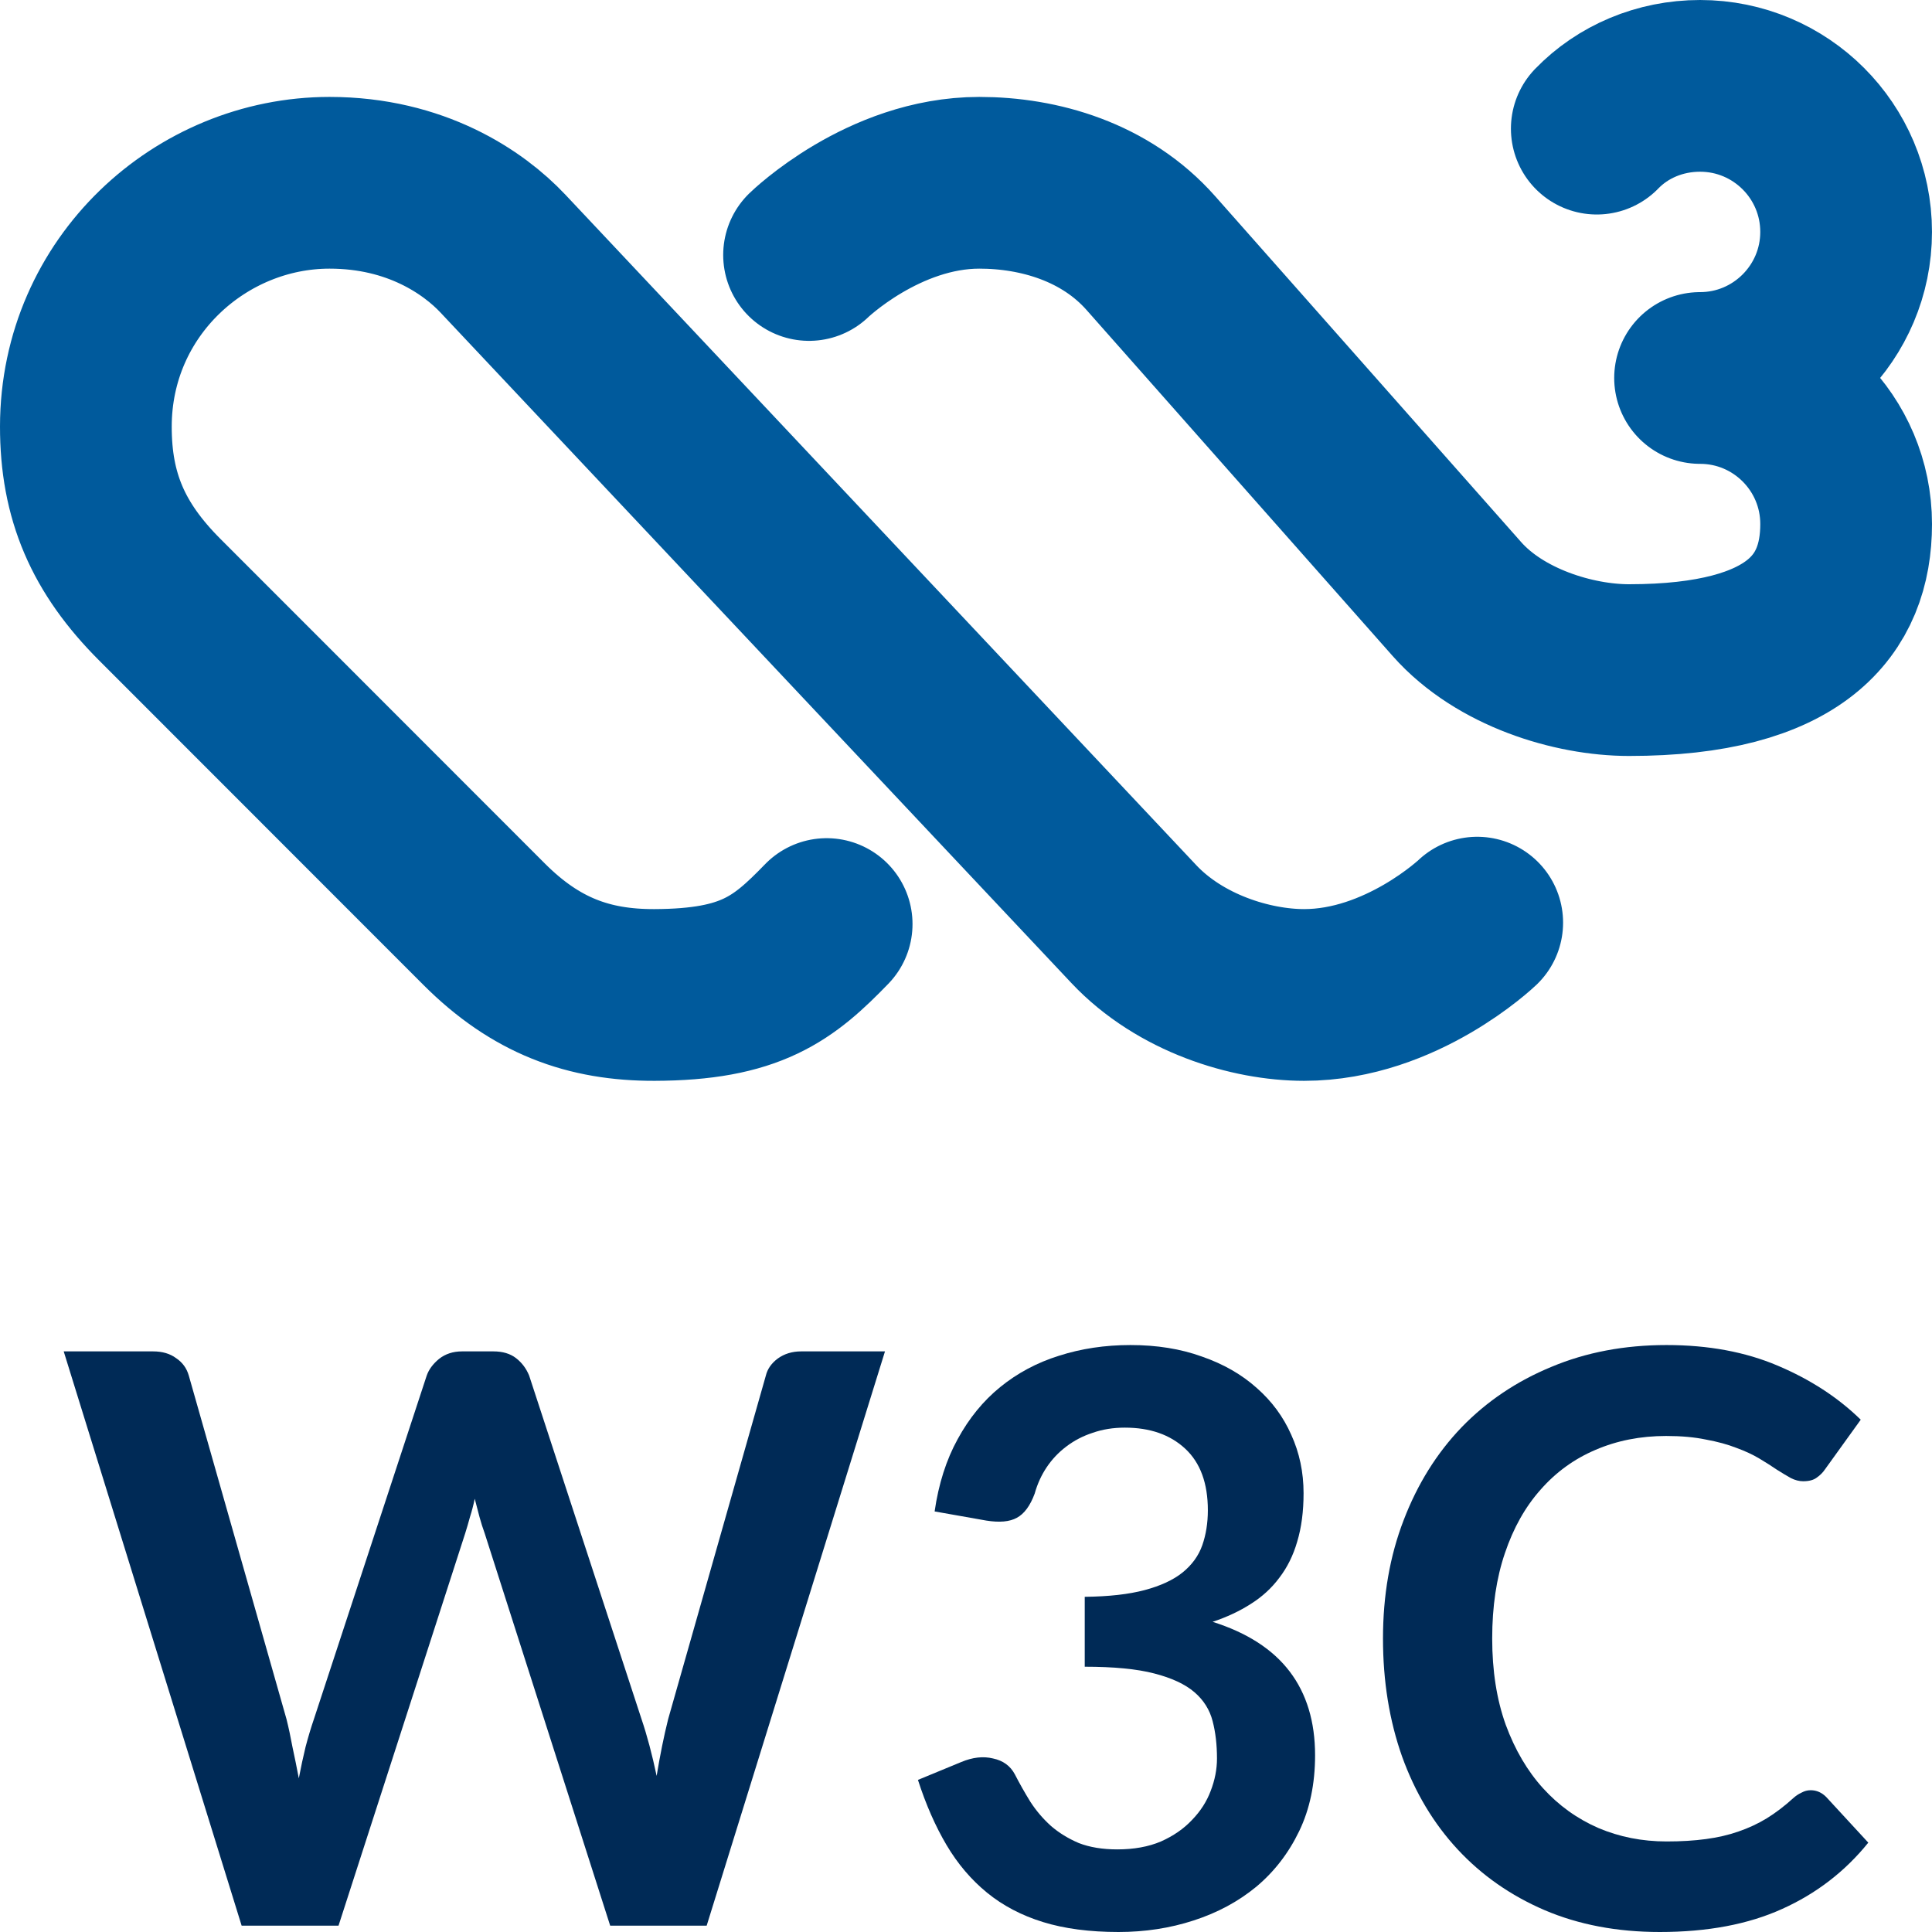
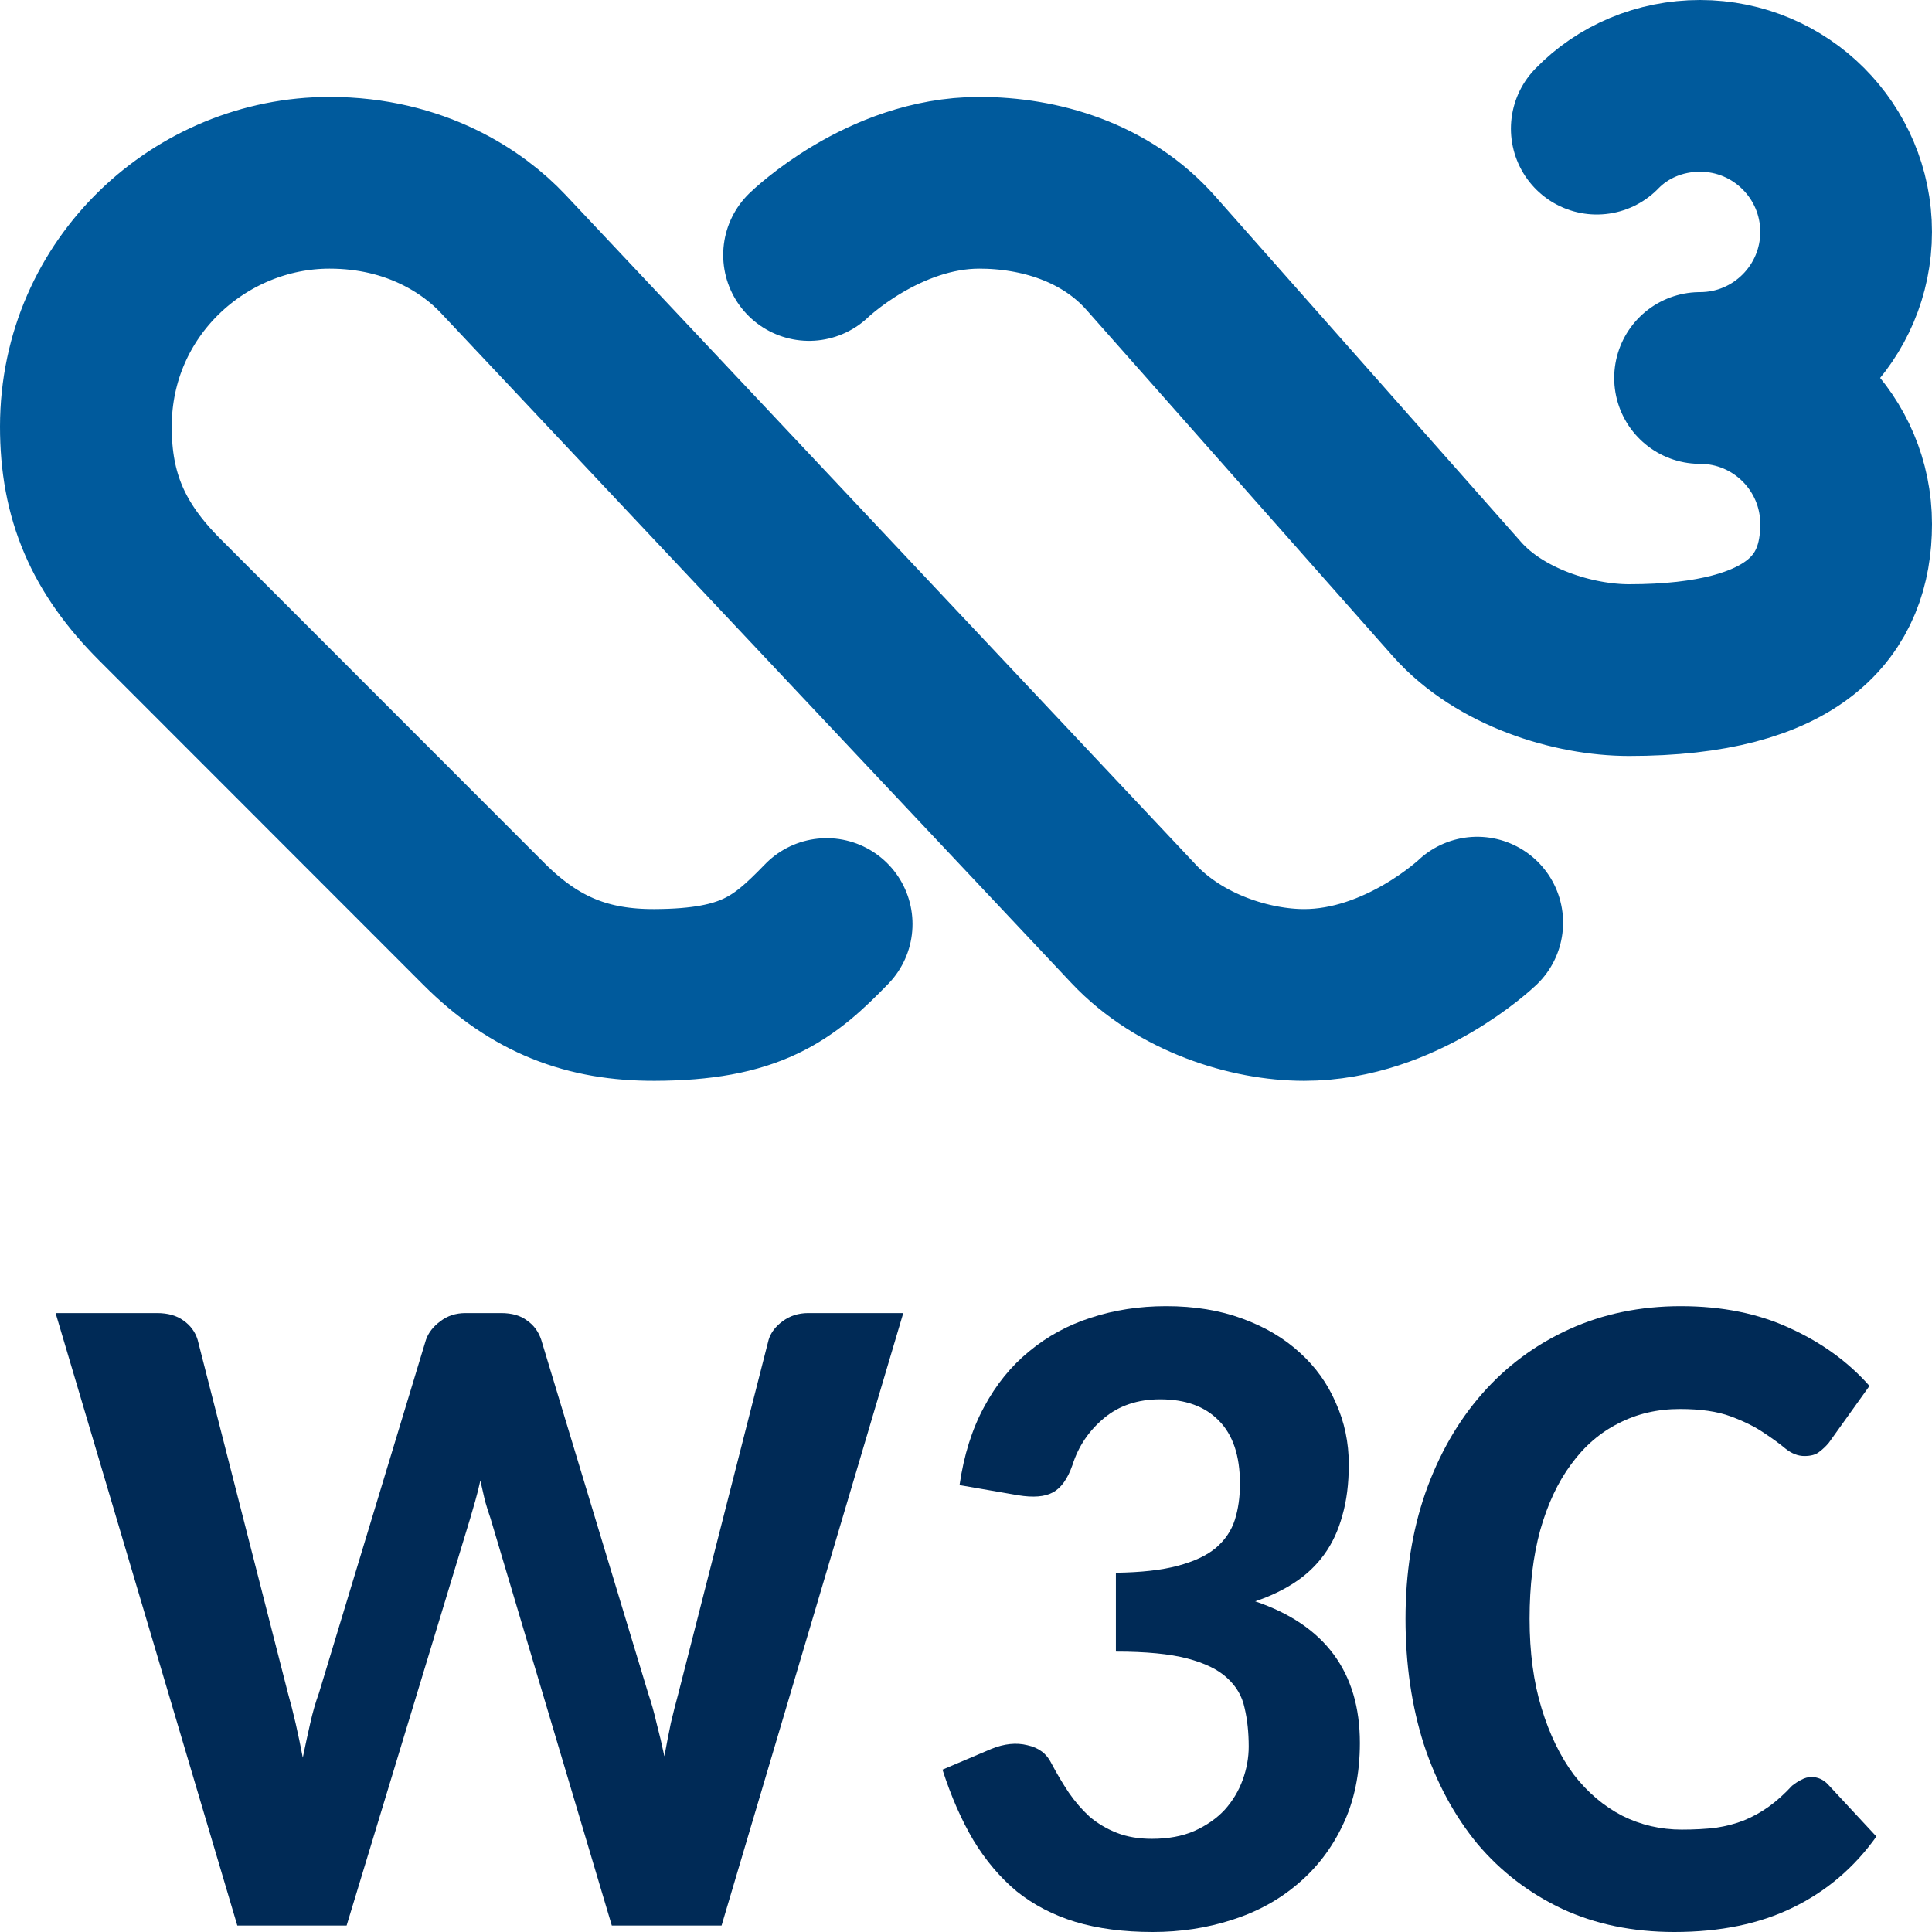
<svg xmlns="http://www.w3.org/2000/svg" width="120" height="120" version="1.1" viewBox="0 0 120 120" id="svg12" xml:space="preserve">
  <defs id="defs16" />
  <path style="opacity:1;fill:none;stroke:#005a9c;stroke-width:10.666;stroke-linecap:round;stroke-dasharray:none" d="M 70.382,57.352 70.419,57.392 C 73.305,60.459 77.695,61.799 81.002,61.799 87.046,61.799 91.753,57.307 91.753,57.307 M 50.252,15.838 C 50.252,15.838 54.864,11.353 60.824,11.353 64.541,11.353 68.665,12.536 71.482,15.72 L 90.492,37.209 C 93.163,40.228 97.75,41.621 101.181,41.621 111.599,41.621 114.667,37.559 114.667,32.549 114.667,27.539 110.605,23.477 105.595,23.477 M 70.382,57.352 31.236,15.751 C 29.414,13.814 25.829,11.353 20.467,11.353 12.479,11.353 5.343,17.797 5.333,26.487 5.329,30.818 6.708,34.029 9.922,37.245 L 30.066,57.4 C 33.28,60.616 36.567,61.81 40.645,61.799 46.644,61.782 48.662,60.165 51.345,57.394 M 99.179,7.99 C 100.794,6.322 103.089,5.333 105.594,5.333 110.605,5.333 114.666,9.395 114.666,14.405 114.666,19.41 110.599,23.477 105.594,23.477" id="path2-5" />
-   <g aria-label="W3C" id="text42914" style="font-weight:bold;font-size:49.333px;line-height:125%;font-family:Lato;-inkscape-font-specification:'Lato Bold';text-align:center;letter-spacing:0px;word-spacing:0px;text-anchor:middle;display:inline;fill:#002a56;stroke-width:1px">
-     <path d="M 3.957,83.937 H 9.507 Q 10.371,83.937 10.938,84.357 11.53,84.751 11.727,85.442 L 17.795,106.779 Q 17.993,107.568 18.165,108.505 18.363,109.418 18.56,110.454 18.757,109.418 18.979,108.505 19.226,107.568 19.497,106.779 L 26.503,85.442 Q 26.7,84.875 27.267,84.406 27.859,83.937 28.698,83.937 H 30.647 Q 31.51,83.937 32.053,84.357 32.595,84.776 32.867,85.442 L 39.847,106.779 Q 40.365,108.308 40.785,110.306 41.105,108.357 41.5,106.779 L 47.568,85.442 Q 47.716,84.825 48.308,84.381 48.925,83.937 49.763,83.937 H 54.968 L 43.893,119.605 H 37.899 L 30.104,95.235 Q 29.931,94.766 29.783,94.223 29.635,93.681 29.487,93.089 29.364,93.681 29.191,94.223 29.043,94.766 28.895,95.235 L 21.027,119.605 H 15.008 Z" id="path43355" />
-     <path d="M 70.212,83.543 Q 72.679,83.543 74.652,84.258 76.65,84.949 78.056,86.207 79.462,87.44 80.202,89.117 80.967,90.795 80.967,92.743 80.967,94.445 80.572,95.753 80.202,97.035 79.462,97.997 78.747,98.959 77.686,99.625 76.65,100.291 75.318,100.735 78.525,101.747 80.103,103.819 81.682,105.891 81.682,109.023 81.682,111.687 80.695,113.735 79.709,115.782 78.031,117.188 76.354,118.569 74.134,119.285 71.939,120 69.472,120 66.783,120 64.785,119.383 62.787,118.767 61.307,117.558 59.827,116.349 58.791,114.598 57.755,112.847 57.015,110.553 L 59.704,109.443 Q 60.765,108.999 61.677,109.221 62.615,109.418 63.034,110.207 63.478,111.071 63.996,111.909 64.539,112.748 65.279,113.414 66.019,114.055 67.005,114.475 68.017,114.869 69.398,114.869 70.952,114.869 72.111,114.376 73.271,113.858 74.035,113.044 74.825,112.23 75.195,111.243 75.589,110.232 75.589,109.221 75.589,107.938 75.318,106.902 75.047,105.841 74.183,105.101 73.32,104.361 71.692,103.942 70.089,103.523 67.375,103.523 V 99.181 Q 69.62,99.157 71.1,98.762 72.58,98.367 73.443,97.677 74.331,96.961 74.677,95.975 75.022,94.988 75.022,93.804 75.022,91.288 73.616,89.981 72.21,88.673 69.867,88.673 68.781,88.673 67.869,88.994 66.956,89.29 66.216,89.857 65.501,90.4 65.007,91.14 64.514,91.88 64.267,92.768 63.848,93.903 63.157,94.273 62.491,94.643 61.258,94.445 L 58.051,93.878 Q 58.421,91.313 59.482,89.389 60.543,87.44 62.121,86.157 63.725,84.85 65.772,84.209 67.844,83.543 70.212,83.543 Z" id="path43357" />
-     <path d="M 112.466,111.194 Q 113.009,111.194 113.428,111.613 L 116.043,114.45 Q 113.872,117.139 110.69,118.569 107.533,120 103.093,120 99.121,120 95.939,118.643 92.782,117.287 90.537,114.869 88.293,112.452 87.084,109.097 85.9,105.743 85.9,101.771 85.9,97.751 87.183,94.421 88.465,91.066 90.784,88.649 93.127,86.231 96.359,84.899 99.59,83.543 103.512,83.543 107.409,83.543 110.419,84.825 113.453,86.108 115.574,88.18 L 113.354,91.263 Q 113.157,91.559 112.836,91.781 112.54,92.003 111.997,92.003 111.627,92.003 111.233,91.806 110.838,91.584 110.369,91.288 109.901,90.967 109.284,90.597 108.667,90.227 107.853,89.931 107.039,89.611 105.954,89.413 104.893,89.191 103.487,89.191 101.095,89.191 99.097,90.055 97.123,90.893 95.693,92.521 94.262,94.125 93.473,96.468 92.683,98.787 92.683,101.771 92.683,104.781 93.522,107.124 94.385,109.467 95.841,111.071 97.296,112.674 99.269,113.537 101.243,114.376 103.512,114.376 104.869,114.376 105.954,114.228 107.064,114.08 107.977,113.759 108.914,113.439 109.728,112.945 110.567,112.427 111.381,111.687 111.627,111.465 111.899,111.342 112.17,111.194 112.466,111.194 Z" id="path43359" />
+   <g aria-label="W3C" id="text42914" style="font-weight:bold;font-size:58.667px;line-height:125%;font-family:Carlito;-inkscape-font-specification:'Carlito Bold';text-align:center;letter-spacing:0px;word-spacing:0px;text-anchor:middle;display:inline;fill:#002a56;stroke-width:1px">
+     <path d="M 3.453,81.557 H 9.755 Q 10.758,81.557 11.388,82.016 12.047,82.474 12.276,83.219 L 17.891,105.19 Q 18.378,106.909 18.807,109.172 19.036,108.055 19.266,107.052 19.495,106.021 19.81,105.161 L 26.456,83.219 Q 26.685,82.56 27.344,82.073 28.003,81.557 28.919,81.557 H 31.125 Q 32.128,81.557 32.729,82.016 33.359,82.445 33.617,83.219 L 40.263,105.19 Q 40.549,106.021 40.779,107.023 41.036,107.997 41.266,109.086 41.466,107.997 41.667,107.023 41.896,106.049 42.125,105.219 L 47.74,83.219 Q 47.94,82.56 48.599,82.073 49.286,81.557 50.203,81.557 H 56.104 L 44.818,119.599 H 38 L 30.466,94.305 Q 30.294,93.818 30.122,93.216 29.979,92.615 29.836,91.956 29.693,92.615 29.521,93.216 29.349,93.818 29.206,94.305 L 21.529,119.599 H 14.74 Z" id="path7473" />
+     <path d="M 58.539,119.599 Z M 72.432,81.128 Q 75.068,81.128 77.159,81.901 79.279,82.674 80.74,84.021 82.201,85.339 82.974,87.143 83.776,88.919 83.776,90.953 83.776,92.758 83.375,94.133 83.003,95.508 82.258,96.539 81.513,97.57 80.424,98.286 79.336,99.003 77.961,99.461 84.464,101.667 84.464,108.255 84.464,111.148 83.404,113.354 82.372,115.531 80.596,117.021 78.849,118.51 76.5,119.255 74.18,120 71.602,120 68.88,120 66.789,119.37 64.727,118.74 63.151,117.479 61.604,116.19 60.458,114.299 59.341,112.409 58.539,109.917 L 61.576,108.628 Q 62.779,108.141 63.81,108.398 64.87,108.628 65.299,109.516 65.815,110.49 66.388,111.349 66.961,112.18 67.677,112.839 68.422,113.469 69.367,113.841 70.313,114.214 71.544,114.214 73.063,114.214 74.18,113.727 75.326,113.211 76.07,112.409 76.815,111.578 77.188,110.547 77.56,109.516 77.56,108.484 77.56,107.167 77.302,106.078 77.073,104.99 76.214,104.216 75.383,103.443 73.75,103.013 72.117,102.583 69.31,102.583 V 97.685 Q 71.659,97.656 73.148,97.255 74.667,96.854 75.526,96.138 76.385,95.393 76.701,94.391 77.016,93.388 77.016,92.156 77.016,89.549 75.698,88.232 74.409,86.914 72.06,86.914 69.969,86.914 68.565,88.089 67.161,89.263 66.617,90.982 66.159,92.299 65.385,92.701 64.641,93.102 63.237,92.872 L 59.599,92.242 Q 60,89.464 61.117,87.401 62.234,85.31 63.924,83.935 65.615,82.531 67.763,81.844 69.94,81.128 72.432,81.128 Z" id="path7475" />
+     <path d="M 112.508,110.375 Q 113.109,110.375 113.539,110.833 L 116.547,114.07 Q 114.484,116.964 111.362,118.482 108.268,120 104,120 100.133,120 97.039,118.568 93.945,117.107 91.768,114.529 89.62,111.922 88.445,108.37 87.299,104.789 87.299,100.549 87.299,96.281 88.531,92.729 89.792,89.148 92.055,86.57 94.318,83.992 97.469,82.56 100.62,81.128 104.401,81.128 108.24,81.128 111.19,82.503 114.141,83.849 116.117,86.083 L 113.596,89.607 Q 113.339,89.922 112.995,90.18 112.68,90.437 112.078,90.437 111.477,90.437 110.904,89.979 110.359,89.521 109.529,88.977 108.727,88.432 107.495,87.974 106.263,87.516 104.344,87.516 102.253,87.516 100.534,88.404 98.815,89.263 97.583,90.953 96.352,92.615 95.664,95.049 95.005,97.456 95.005,100.549 95.005,103.672 95.75,106.107 96.495,108.542 97.755,110.232 99.044,111.893 100.763,112.781 102.482,113.641 104.458,113.641 105.633,113.641 106.578,113.526 107.523,113.383 108.326,113.068 109.156,112.724 109.872,112.208 110.589,111.693 111.305,110.919 111.591,110.69 111.878,110.547 112.193,110.375 112.508,110.375 Z" id="path7477" />
  </g>
</svg>
